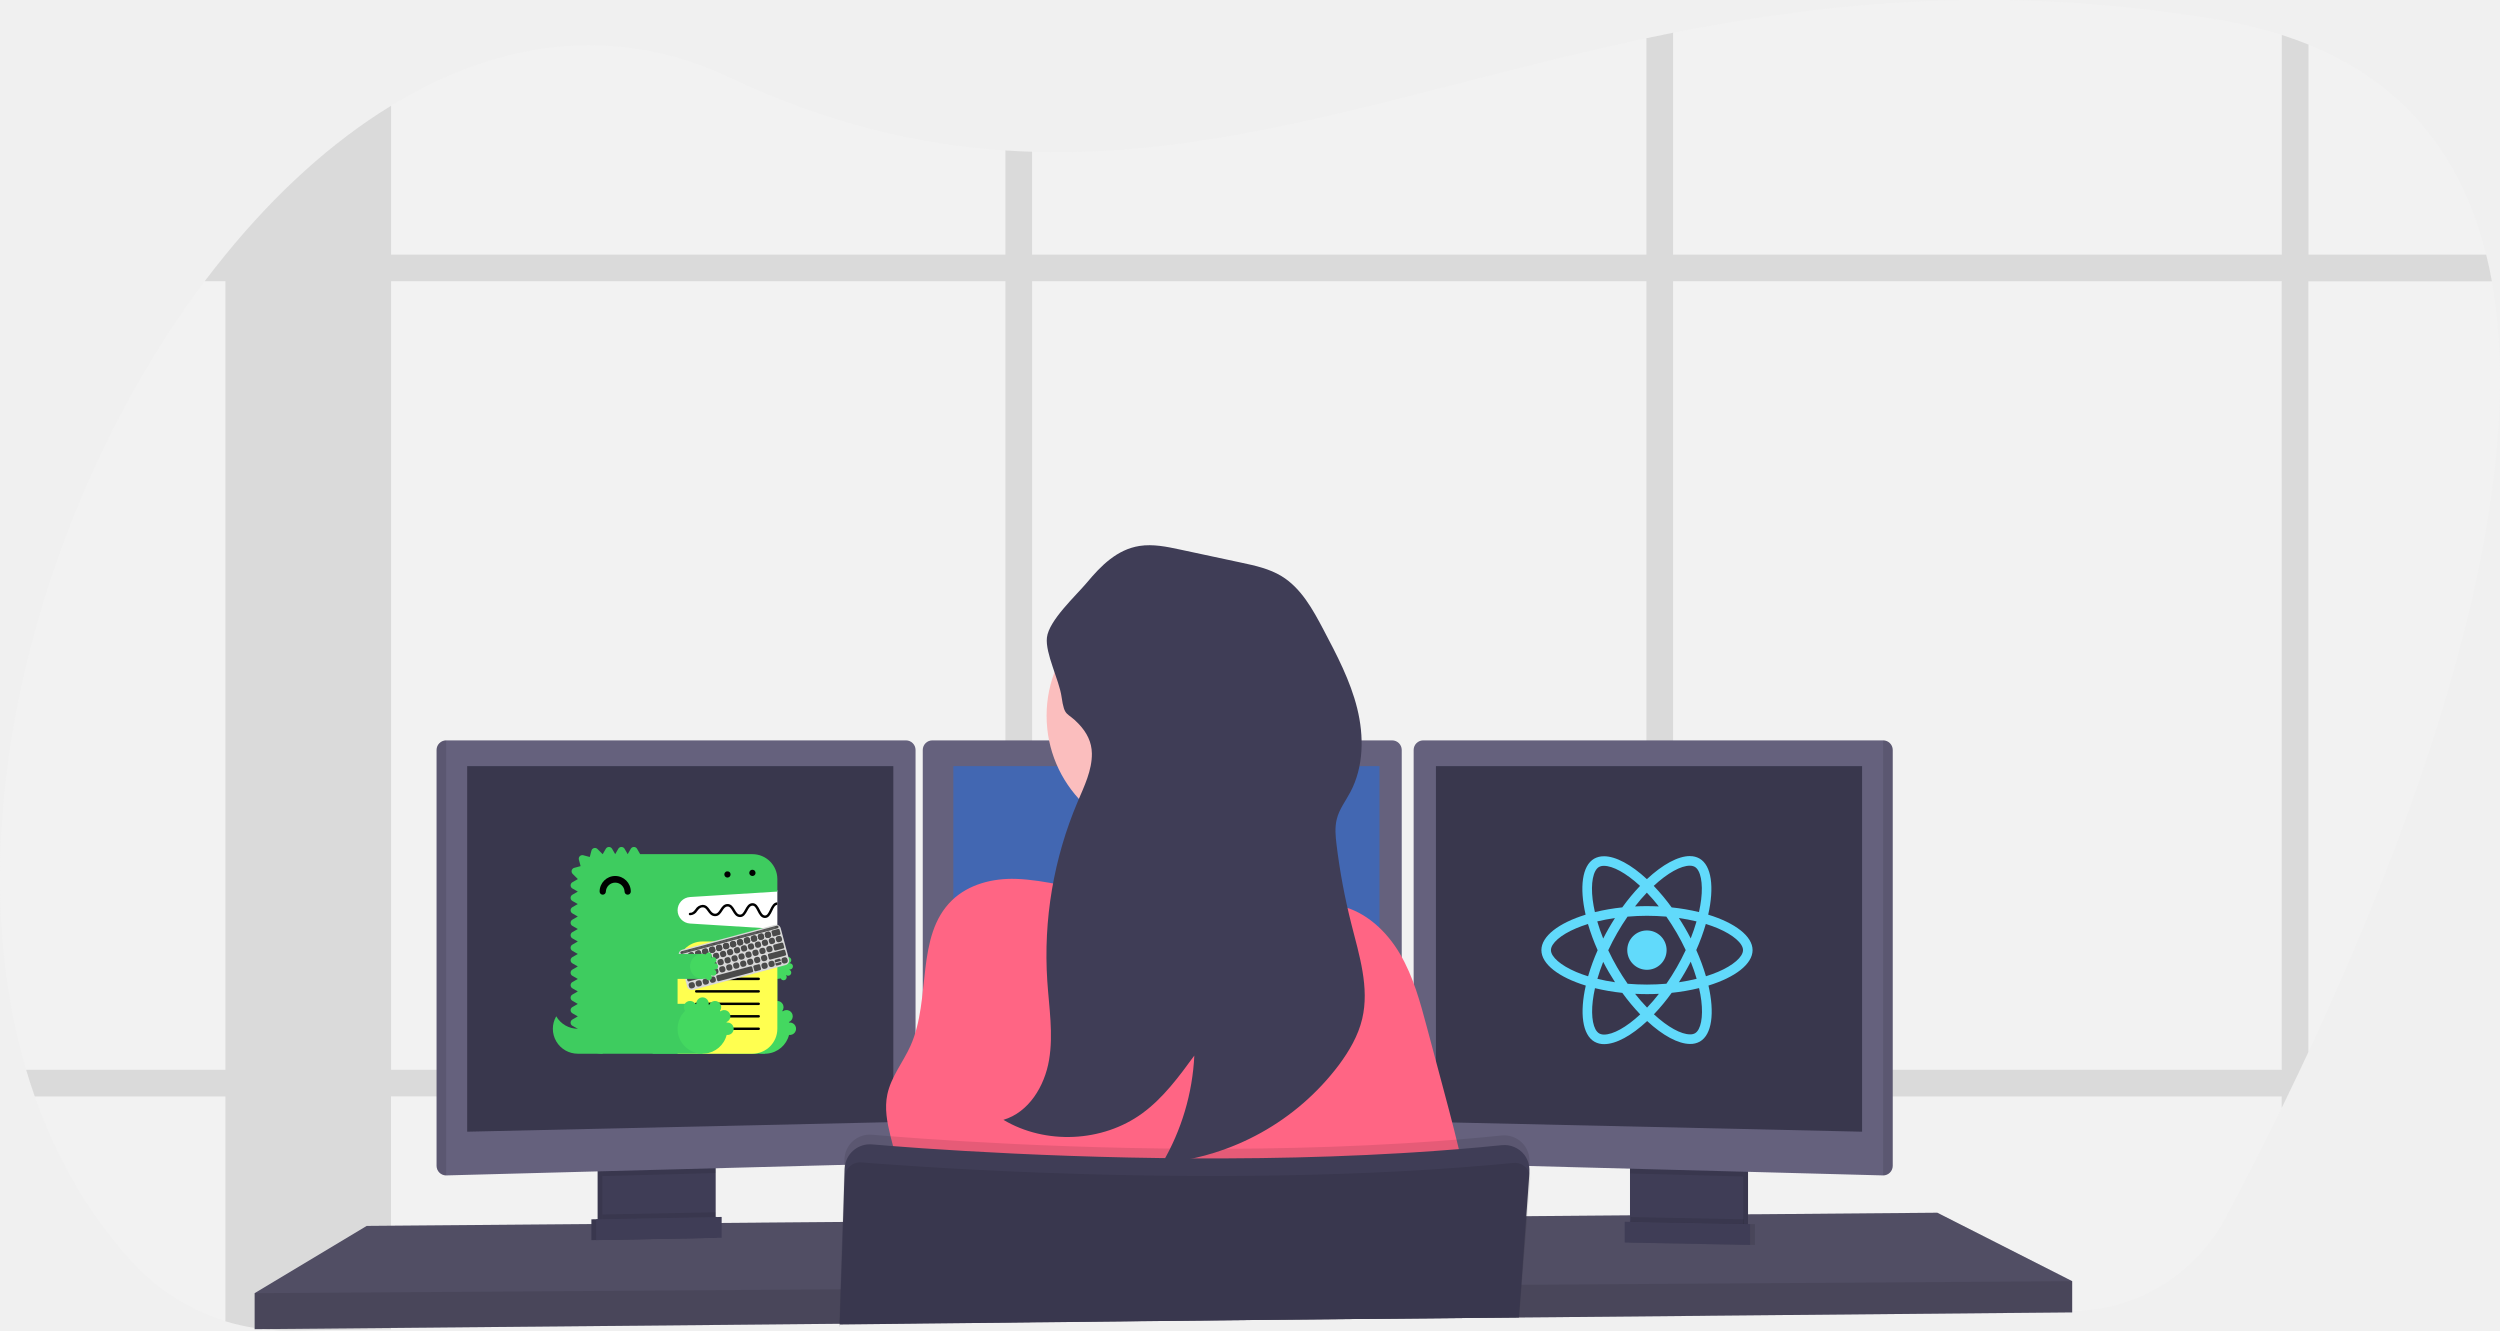
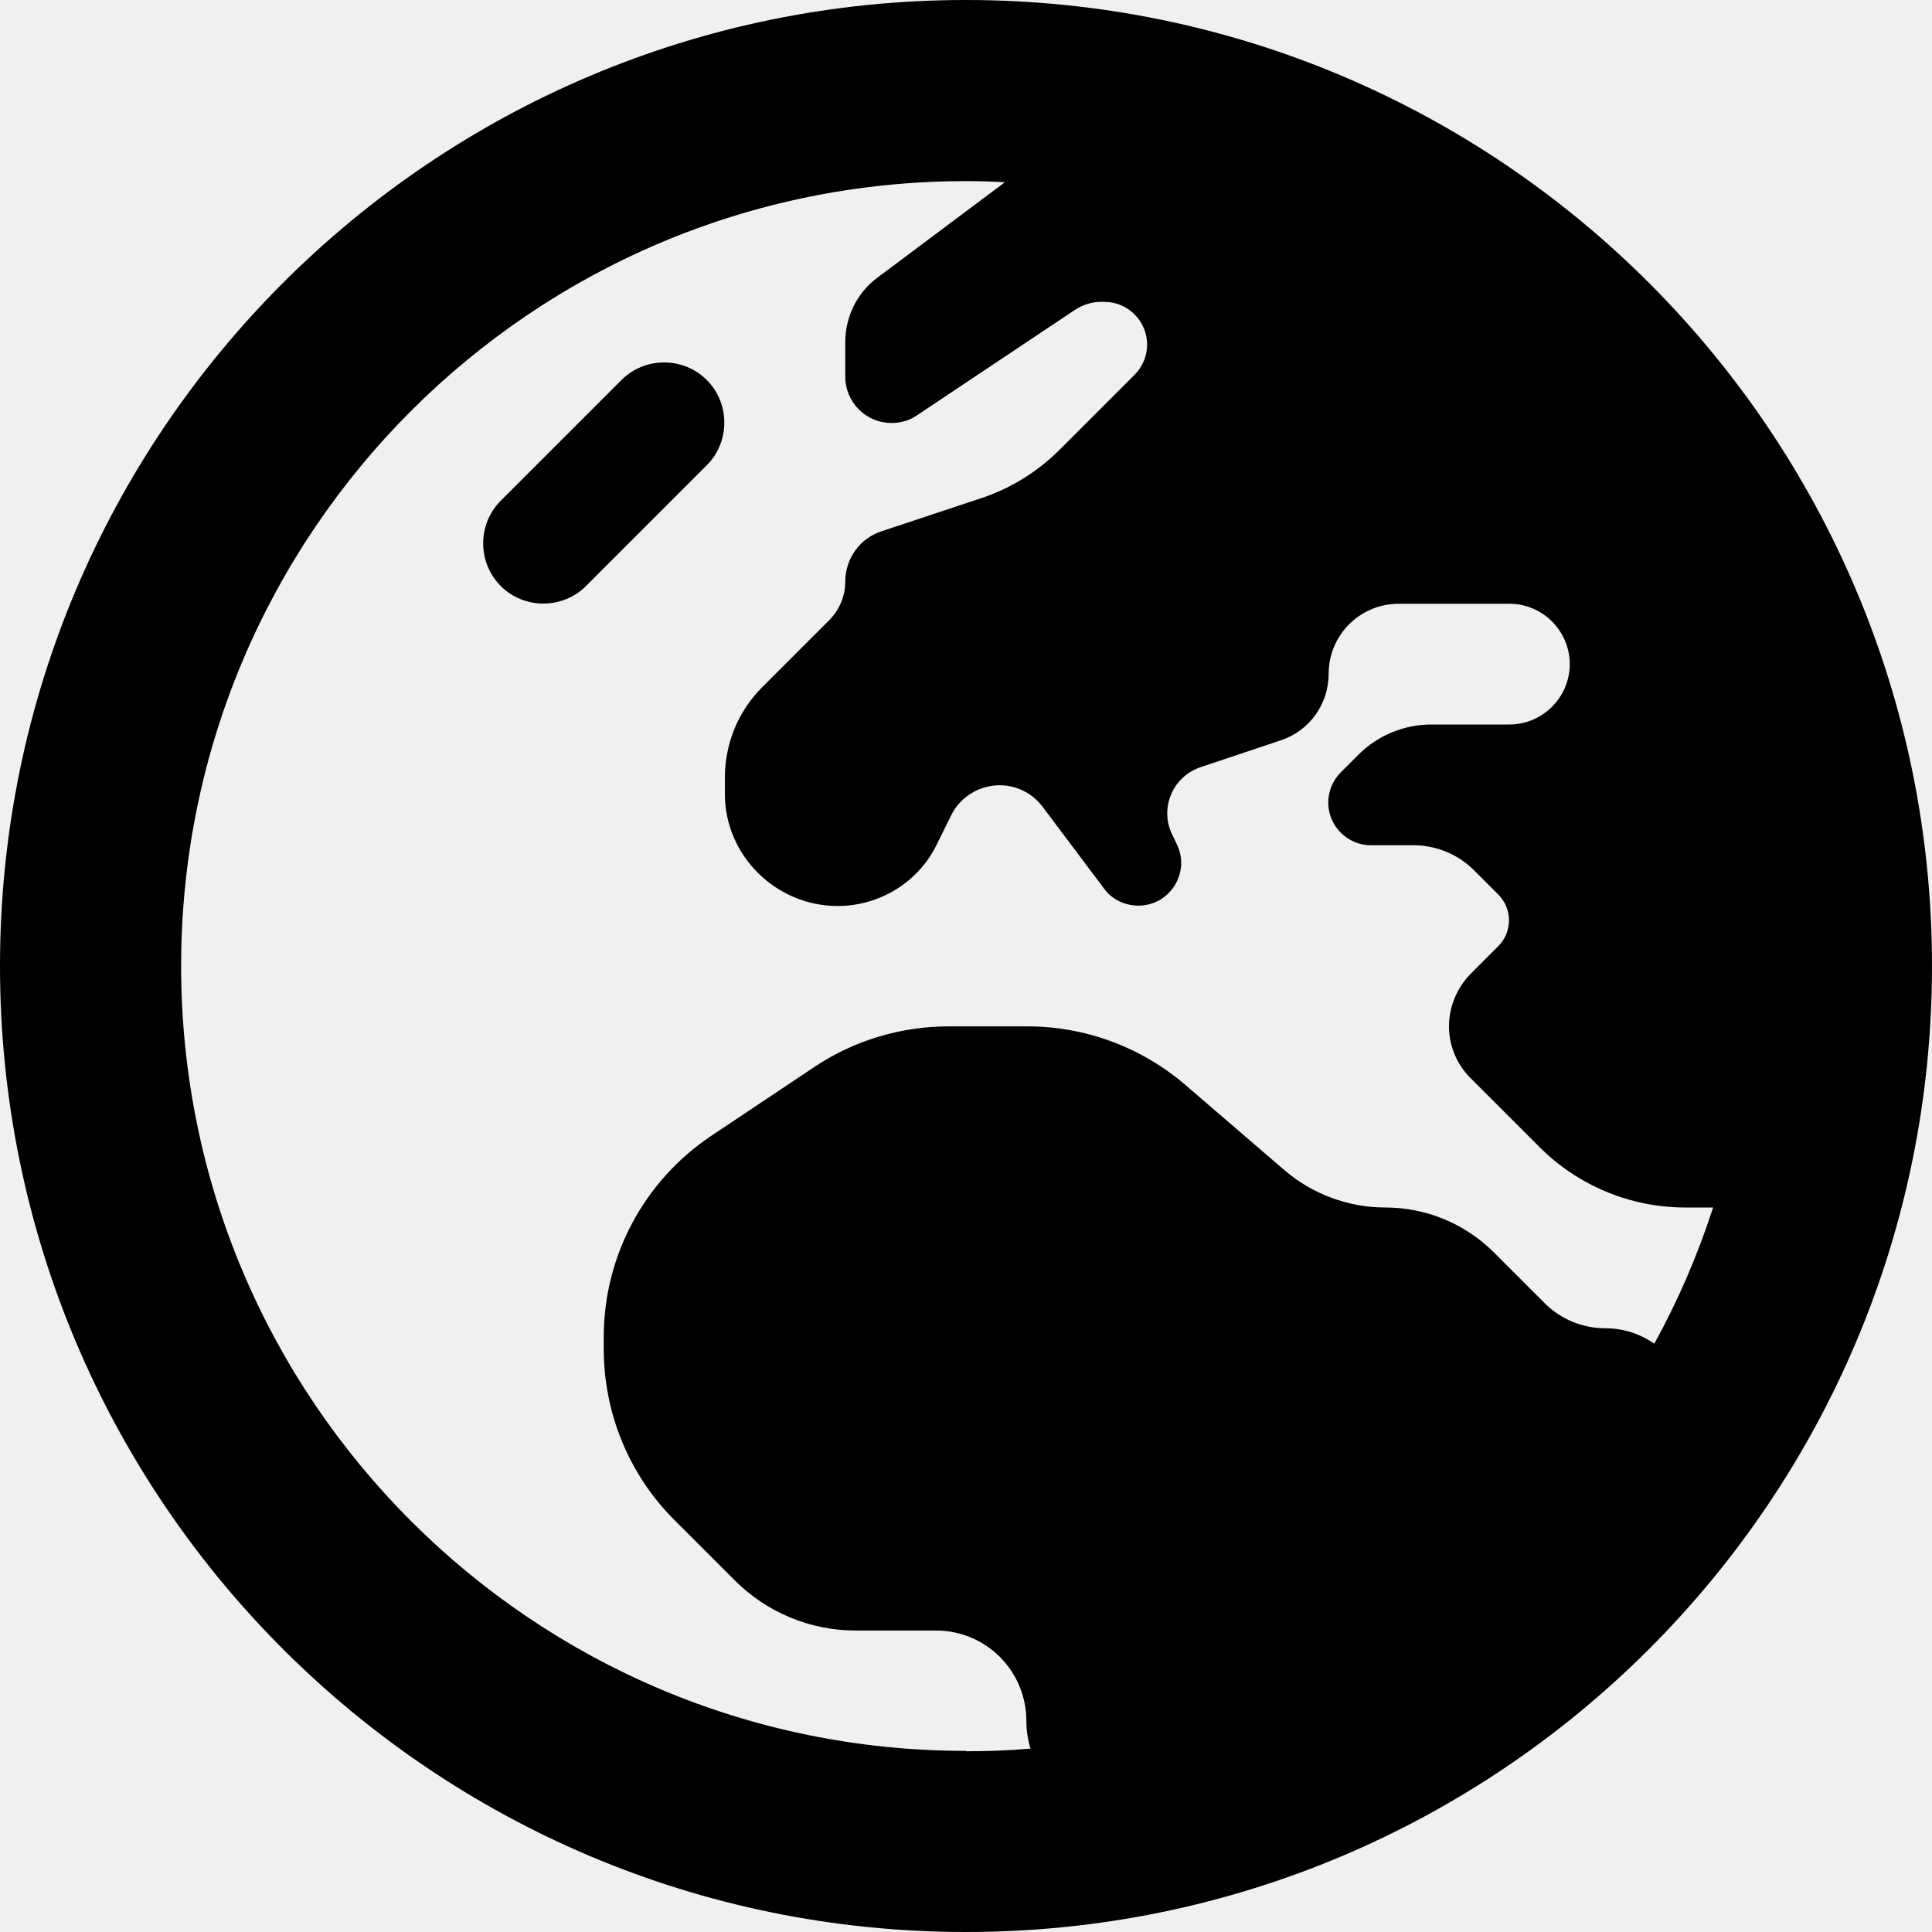
- <svg xmlns="http://www.w3.org/2000/svg" width="1041.277" height="554.141" viewBox="0 0 1041.277 554.141">
-   <g id="Group_24" data-name="Group 24" transform="translate(-440 -263)">
-     <g id="Group_23" data-name="Group 23" transform="translate(439.989 262.965)">
-       <path id="Path_299" data-name="Path 299" d="M1040.82,611.12q-1.74,3.75-3.47,7.4-2.7,5.67-5.33,11.12c-.78,1.61-1.56,3.19-2.32,4.77-8.6,17.57-16.63,33.11-23.45,45.89A73.21,73.21,0,0,1,942.44,719l-151.65,1.65h-1.6l-13,.14-11.12.12-34.1.37h-1.38l-17.36.19h-.53l-107,1.16-95.51,1-11.11.12-69,.75H429l-44.75.48h-.48l-141.5,1.53-42.33.46a87.991,87.991,0,0,1-10.79-.54h0c-1.22-.14-2.44-.3-3.65-.49a87.38,87.38,0,0,1-51.29-27.54C116,678.37,102.75,655,93.85,629.64q-1.93-5.49-3.6-11.12C59.44,514.37,97,380,164.6,290.08q4.25-5.64,8.64-11l.07-.08c20.79-25.52,44.1-46.84,68.93-62,44-26.91,92.75-34.49,140.7-11.9,40.57,19.12,78.45,28.11,115.17,30.55,3.71.24,7.42.42,11.11.53,84.23,2.65,163.17-27.7,255.87-47.29,3.69-.78,7.39-1.55,11.12-2.28,66.13-13.16,139.49-20.1,226.73-5.51a189.089,189.089,0,0,1,26.76,6.4q5.77,1.86,11.12,4c41.64,16.94,64.35,48.24,74,87.46q1.37,5.46,2.37,11.11C1134.3,384.41,1084.19,518.23,1040.82,611.12Z" transform="translate(-79.34 -172.91)" fill="#f2f2f2" />
-       <path id="Path_300" data-name="Path 300" d="M576.36,618.52a95.21,95.21,0,0,1-1.87,11.12h93.7V618.52Zm-78.25,62.81,11.11-.09V653.77c-3.81-.17-7.52-.34-11.11-.52ZM265.19,618.52v11.12h198.5V618.52ZM1114.87,279h-74V191.51q-5.35-2.17-11.12-4V279H776.21V186.58c-3.73.73-7.43,1.5-11.12,2.28V279H509.22V236.15c-3.69-.11-7.4-.29-11.11-.53V279H242.24V217c-24.83,15.16-48.14,36.48-68.93,62h-.07v.08q-4.4,5.4-8.64,11h8.64V618.52h-83q1.66,5.63,3.6,11.12h79.39v93.62a87,87,0,0,0,12.2,2.79c1.21.19,2.43.35,3.65.49h0a87.991,87.991,0,0,0,10.79.54l42.33-.46v-97H498.11v94.21l11.11-.12V629.64H765.09V721l11.12-.12V629.64H1029.7v4.77c.76-1.58,1.54-3.16,2.32-4.77q2.63-5.45,5.33-11.12,1.73-3.64,3.47-7.4v-321h76.42Q1116.23,284.43,1114.87,279ZM242.24,618.52V290.08H498.11V618.52Zm267,0V290.08H765.09V618.52Zm520.48,0H776.21V290.08H1029.7Z" transform="translate(-79.34 -172.91)" opacity="0.1" />
-       <path id="Path_301" data-name="Path 301" d="M863.09,533.65v13l-151.92,1.4-1.62.03-57.74.53-1.38.02-17.55.15h-.52l-106.98.99L349.77,551.4h-.15l-44.65.42-.48.01-198.4,1.82v-15l46.65-28,93.6-.78,2-.01.66-.01,2-.03,44.94-.37,2.01-.01.64-.01,2-.01L315,509.3l.38-.01,35.55-.3h.29l277.4-2.34,6.79-.05h.68l5.18-.05,37.65-.31,2-.03,1.85-.02h.96l11.71-.09,2.32-.03,3.11-.02,9.75-.09,15.47-.13,2-.02,3.48-.02h.65l74.71-.64Z" fill="#65617d" />
-       <path id="Path_302" data-name="Path 302" d="M863.09,533.65v13l-151.92,1.4-1.62.03-57.74.53-1.38.02-17.55.15h-.52l-106.98.99L349.77,551.4h-.15l-44.65.42-.48.01-198.4,1.82v-15l46.65-28,93.6-.78,2-.01.66-.01,2-.03,44.94-.37,2.01-.01.64-.01,2-.01L315,509.3l.38-.01,35.55-.3h.29l277.4-2.34,6.79-.05h.68l5.18-.05,37.65-.31,2-.03,1.85-.02h.96l11.71-.09,2.32-.03,3.11-.02,9.75-.09,15.47-.13,2-.02,3.48-.02h.65l74.71-.64Z" opacity="0.2" />
-       <path id="Path_303" data-name="Path 303" d="M375.44,656.57v24.49a6.13,6.13,0,0,1-3.5,5.54,6,6,0,0,1-2.5.6l-34.9.74a6,6,0,0,1-2.7-.57,6.12,6.12,0,0,1-3.57-5.57V656.57Z" transform="translate(-79.34 -172.91)" fill="#3f3d56" />
-       <path id="Path_304" data-name="Path 304" d="M375.44,656.57v24.49a6.13,6.13,0,0,1-3.5,5.54,6,6,0,0,1-2.5.6l-34.9.74a6,6,0,0,1-2.7-.57,6.12,6.12,0,0,1-3.57-5.57V656.57Z" transform="translate(-79.34 -172.91)" opacity="0.1" />
-       <path id="Path_305" data-name="Path 305" d="M377.44,656.57v24.49a6.13,6.13,0,0,1-3.5,5.54,6,6,0,0,1-2.5.6l-34.9.74a6,6,0,0,1-2.7-.57,6.12,6.12,0,0,1-3.57-5.57V656.57Z" transform="translate(-79.34 -172.91)" fill="#3f3d56" />
-       <rect id="Rectangle_137" data-name="Rectangle 137" width="47.17" height="31.5" transform="translate(680.92 483.65)" fill="#3f3d56" />
-       <rect id="Rectangle_138" data-name="Rectangle 138" width="47.17" height="31.5" transform="translate(680.92 483.65)" opacity="0.1" />
-       <rect id="Rectangle_139" data-name="Rectangle 139" width="47.17" height="31.5" transform="translate(678.92 483.65)" fill="#3f3d56" />
-       <path id="Path_306" data-name="Path 306" d="M298.09,483.65v4.97l-47.17,1.26v-6.23Z" opacity="0.1" />
-       <path id="Path_307" data-name="Path 307" d="M460.69,485.27v168.2a4,4,0,0,1-3.85,3.95l-191.65,5.1h-.05a4,4,0,0,1-3.95-3.95V485.27a4,4,0,0,1,3.95-3.95h191.6a4,4,0,0,1,3.95,3.95Z" transform="translate(-79.34 -172.91)" fill="#65617d" />
-       <path id="Path_308" data-name="Path 308" d="M265.19,481.32v181.2h-.05a4,4,0,0,1-3.95-3.95V485.27a4,4,0,0,1,3.95-3.95Z" transform="translate(-79.34 -172.91)" opacity="0.1" />
-       <path id="Path_309" data-name="Path 309" d="M194.59,319.15h177.5V467.4l-177.5,4Z" fill="#39374d" />
-       <path id="Path_310" data-name="Path 310" d="M726.09,483.65v6.41l-47.17-1.26v-5.15Z" opacity="0.1" />
-       <path id="Path_311" data-name="Path 311" d="M867.69,485.27v173.3a4,4,0,0,1-4,3.95h0L672,657.42a4,4,0,0,1-3.85-3.95V485.27a4,4,0,0,1,3.95-3.95H863.7a4,4,0,0,1,3.99,3.95Z" transform="translate(-79.34 -172.91)" fill="#65617d" />
-       <path id="Path_312" data-name="Path 312" d="M867.69,485.27v173.3a4,4,0,0,1-4,3.95h0V481.32h0a4,4,0,0,1,4,3.95Z" transform="translate(-79.34 -172.91)" opacity="0.1" />
-       <path id="Path_313" data-name="Path 313" d="M775.59,319.15H598.09V467.4l177.5,4Z" fill="#39374d" />
-       <path id="Path_314" data-name="Path 314" d="M663.19,485.27v168.2a4,4,0,0,1-3.85,3.95l-191.65,5.1h0a4,4,0,0,1-4-3.95V485.27a4,4,0,0,1,3.95-3.95h191.6A4,4,0,0,1,663.19,485.27Z" transform="translate(-79.34 -172.91)" fill="#65617d" />
-       <path id="Path_315" data-name="Path 315" d="M397.09,319.15h177.5V467.4l-177.5,4Z" fill="#4267b2" />
-       <path id="Path_316" data-name="Path 316" d="M863.09,533.65v13l-151.92,1.4-1.62.03-57.74.53-1.38.02-17.55.15h-.52l-106.98.99L349.77,551.4h-.15l-44.65.42-.48.01-198.4,1.82v-15l202.51-1.33h.48l40.99-.28h.19l283.08-1.87h.29l.17-.01h.47l4.79-.03h1.46l74.49-.5,4.4-.02.98-.01Z" opacity="0.1" />
-       <circle id="Ellipse_111" data-name="Ellipse 111" cx="51.33" cy="51.33" r="51.33" transform="translate(435.93 246.82)" fill="#fbbebe" />
-       <path id="Path_317" data-name="Path 317" d="M617.94,550.07s-99.5,12-90,0c3.44-4.34,4.39-17.2,4.2-31.85-.06-4.45-.22-9.06-.45-13.65-1.1-22-3.75-43.5-3.75-43.5s87-41,77-8.5c-4,13.13-2.69,31.57.35,48.88.89,5.05,1.92,10,3,14.7a344.66,344.66,0,0,0,9.65,33.92Z" transform="translate(-79.34 -172.91)" fill="#fbbebe" />
-       <path id="Path_318" data-name="Path 318" d="M585.47,546c11.51-2.13,23.7-6,34.53-1.54,2.85,1.17,5.47,2.88,8.39,3.86s6.12,1.22,9.16,1.91c10.68,2.42,19.34,10.55,24.9,20s8.44,20.14,11.26,30.72l6.9,25.83c6,22.45,12,45.09,13.39,68.3a2437.506,2437.506,0,0,1-250.84,1.43c5.44-10.34,11-21.31,10.54-33s-7.19-23.22-4.76-34.74c1.55-7.34,6.57-13.39,9.64-20.22,8.75-19.52,1.94-45.79,17.32-60.65,6.92-6.68,17-9.21,26.63-8.89,12.28.41,24.85,4.24,37,6.11C555.09,547.48,569.79,548.88,585.47,546Z" transform="translate(-79.34 -172.91)" fill="#ff6584" />
-       <path id="Path_319" data-name="Path 319" d="M716.37,657.17l-.1,1.43v.1l-.17,2.3-1.33,18.51-1.61,22.3-.46,6.28-1,13.44v.17l-107,1-175.59,1.9v.84h-.14v-1.12l.45-14.36.86-28.06.74-23.79.07-2.37a10.53,10.53,0,0,1,11.42-10.17c4.72.4,10.85.89,18.18,1.41l3,.22c42.33,2.94,120.56,6.74,199.5,2,1.66-.09,3.33-.19,5-.31,12.24-.77,24.47-1.76,36.58-3a10.53,10.53,0,0,1,11.6,11.23Z" transform="translate(-79.34 -172.91)" opacity="0.1" />
-       <path id="Path_320" data-name="Path 320" d="M429.08,725.44v-.84l175.62-1.91,107-1h.3v-.17l1-13.44.43-6,1.64-22.61,1.29-17.9v-.44a10.617,10.617,0,0,0-.11-2.47.3.3,0,0,0,0-.1,10.391,10.391,0,0,0-2-4.64,10.54,10.54,0,0,0-9.42-4c-12.11,1.24-24.34,2.23-36.58,3-1.67.12-3.34.22-5,.31-78.94,4.69-157.17.89-199.5-2l-3-.22c-7.33-.52-13.46-1-18.18-1.41a10.54,10.54,0,0,0-11.24,8.53,11,11,0,0,0-.18,1.64l-.68,22.16L429.54,710l-.44,14.36v1.12Z" transform="translate(-79.34 -172.91)" fill="#3f3d56" />
-       <path id="Path_321" data-name="Path 321" d="M716.67,664.18l-1.23,15.33-1.83,22.85-.46,5.72-1,12.81-.06.64v.17h0l-.15,1.48.11-1.48h-.29l-107,1-175.65,1.9v-.28l.49-14.36,1-28.06.64-18.65A6.36,6.36,0,0,1,434.3,658a6.25,6.25,0,0,1,3.78-.9c2.1.17,4.68.37,7.69.59,4.89.36,10.92.78,17.94,1.22,13,.82,29.31,1.7,48,2.42,52,2,122.2,2.67,188.88-3.17,3-.26,6.1-.55,9.13-.84a6.26,6.26,0,0,1,3.48.66,5.159,5.159,0,0,1,.86.54,6.14,6.14,0,0,1,2,2.46,3.564,3.564,0,0,1,.25.61A6.279,6.279,0,0,1,716.67,664.18Z" transform="translate(-79.34 -172.91)" opacity="0.1" />
-       <path id="Path_322" data-name="Path 322" d="M377.44,677.87v3.19a6.13,6.13,0,0,1-3.5,5.54l-40.1.77a6.12,6.12,0,0,1-3.57-5.57v-3Z" transform="translate(-79.34 -172.91)" opacity="0.1" />
-       <path id="Path_323" data-name="Path 323" d="M298.59,515.57l-52.25,1V507.9l52.25-1Z" fill="#3f3d56" />
-       <path id="Path_324" data-name="Path 324" d="M298.59,515.57l-52.25,1V507.9l52.25-1Z" opacity="0.1" />
-       <path id="Path_325" data-name="Path 325" d="M300.59,515.57l-52.25,1V507.9l52.25-1Z" fill="#3f3d56" />
-       <path id="Path_326" data-name="Path 326" d="M758.56,679.87v3.19a6.13,6.13,0,0,0,3.5,5.54l40.1.77a6.12,6.12,0,0,0,3.57-5.57v-3Z" transform="translate(-79.34 -172.91)" opacity="0.1" />
-       <path id="Path_327" data-name="Path 327" d="M678.72,517.57l52.25,1V509.9l-52.25-1Z" opacity="0.1" />
-       <path id="Path_328" data-name="Path 328" d="M676.72,517.57l52.25,1V509.9l-52.25-1Z" fill="#3f3d56" />
-       <path id="Path_329" data-name="Path 329" d="M534.13,486.79c.08,7-3.16,13.6-5.91,20.07a163.491,163.491,0,0,0-12.66,74.71c.73,11,2.58,22,.73,32.9s-8.43,21.77-19,24.9c17.53,10.45,41.26,9.35,57.76-2.66,8.79-6.4,15.34-15.33,21.75-24.11a97.86,97.86,0,0,1-13.31,44.75A103.43,103.43,0,0,0,637,616.53c4.31-5.81,8.06-12.19,9.72-19.23,3.09-13-1.22-26.51-4.51-39.5a266.055,266.055,0,0,1-6.17-33c-.43-3.56-.78-7.22.1-10.7,1-4.07,3.67-7.51,5.64-11.22,5.6-10.54,5.73-23.3,2.86-34.88s-8.49-22.26-14.06-32.81c-4.46-8.46-9.3-17.31-17.46-22.28-5.1-3.1-11-4.39-16.88-5.64l-25.37-5.43c-5.55-1.19-11.26-2.38-16.87-1.51-9.47,1.48-16.14,8.32-22,15.34-4.59,5.46-15.81,15.71-16.6,22.86-.72,6.59,5.1,17.63,6.09,24.58,1.3,9,2.22,6,7.3,11.52C532,478.05,534.07,482,534.13,486.79Z" transform="translate(-79.34 -172.91)" fill="#3f3d56" />
-     </g>
-     <g id="docusaurus_keytar" transform="translate(670.271 615.768)">
-       <path id="Path_40" data-name="Path 40" d="M99,52h43.635V69.662H99Z" transform="translate(-49.132 -33.936)" fill="#fff" fill-rule="evenodd" />
-       <path id="Path_41" data-name="Path 41" d="M13.389,158.195A10.377,10.377,0,0,1,4.4,153a10.377,10.377,0,0,0,8.988,15.584H23.779V158.195Z" transform="translate(-3 -82.47)" fill="#3ecc5f" fill-rule="evenodd" />
-       <path id="Path_42" data-name="Path 42" d="M66.967,38.083l36.373-2.273V30.615A10.389,10.389,0,0,0,92.95,20.226H46.2l-1.3-2.249a1.5,1.5,0,0,0-2.6,0L41,20.226l-1.3-2.249a1.5,1.5,0,0,0-2.6,0l-1.3,2.249-1.3-2.249a1.5,1.5,0,0,0-2.6,0l-1.3,2.249-.034,0-2.152-2.151a1.5,1.5,0,0,0-2.508.672L25.21,21.4l-2.7-.723a1.5,1.5,0,0,0-1.836,1.837l.722,2.7-2.65.71a1.5,1.5,0,0,0-.673,2.509l2.152,2.152c0,.011,0,.022,0,.033l-2.249,1.3a1.5,1.5,0,0,0,0,2.6l2.249,1.3-2.249,1.3a1.5,1.5,0,0,0,0,2.6L20.226,41l-2.249,1.3a1.5,1.5,0,0,0,0,2.6l2.249,1.3-2.249,1.3a1.5,1.5,0,0,0,0,2.6l2.249,1.3-2.249,1.3a1.5,1.5,0,0,0,0,2.6l2.249,1.3-2.249,1.3a1.5,1.5,0,0,0,0,2.6l2.249,1.3-2.249,1.3a1.5,1.5,0,0,0,0,2.6l2.249,1.3-2.249,1.3a1.5,1.5,0,0,0,0,2.6l2.249,1.3-2.249,1.3a1.5,1.5,0,0,0,0,2.6l2.249,1.3-2.249,1.3a1.5,1.5,0,0,0,0,2.6l2.249,1.3-2.249,1.3a1.5,1.5,0,0,0,0,2.6l2.249,1.3-2.249,1.3a1.5,1.5,0,0,0,0,2.6l2.249,1.3A10.389,10.389,0,0,0,30.615,103.34H92.95A10.389,10.389,0,0,0,103.34,92.95V51.393L66.967,49.12a5.53,5.53,0,0,1,0-11.038" transform="translate(-9.836 -17.226)" fill="#3ecc5f" fill-rule="evenodd" />
-       <path id="Path_43" data-name="Path 43" d="M143,163.779h15.584V143H143Z" transform="translate(-70.275 -77.665)" fill="#3ecc5f" fill-rule="evenodd" />
-       <path id="Path_44" data-name="Path 44" d="M173.779,148.389a2.582,2.582,0,0,0-.332.033c-.02-.078-.038-.156-.06-.234a2.594,2.594,0,1,0-2.567-4.455q-.086-.088-.174-.175a2.593,2.593,0,1,0-4.461-2.569c-.077-.022-.154-.04-.231-.06a2.6,2.6,0,1,0-5.128,0c-.077.02-.154.038-.231.06a2.594,2.594,0,1,0-4.461,2.569,10.384,10.384,0,1,0,17.314,9.992,2.592,2.592,0,1,0,.332-5.161" transform="translate(-75.08 -75.262)" fill="#44d860" fill-rule="evenodd" />
-       <path id="Path_45" data-name="Path 45" d="M153,113.389h15.584V103H153Z" transform="translate(-75.08 -58.444)" fill="#3ecc5f" fill-rule="evenodd" />
-       <path id="Path_46" data-name="Path 46" d="M183.389,108.944a1.3,1.3,0,1,0,0-2.6,1.336,1.336,0,0,0-.166.017c-.01-.039-.019-.078-.03-.117a1.3,1.3,0,0,0-.5-2.5,1.285,1.285,0,0,0-.783.269q-.043-.044-.087-.087a1.285,1.285,0,0,0,.263-.776,1.3,1.3,0,0,0-2.493-.509,5.195,5.195,0,1,0,0,10,1.3,1.3,0,0,0,2.493-.509,1.285,1.285,0,0,0-.263-.776q.044-.043.087-.087a1.285,1.285,0,0,0,.783.269,1.3,1.3,0,0,0,.5-2.5c.011-.038.02-.078.03-.117a1.337,1.337,0,0,0,.166.017" transform="translate(-84.691 -57.894)" fill="#44d860" fill-rule="evenodd" />
-       <path id="Path_47" data-name="Path 47" d="M52.188,48.292a1.3,1.3,0,0,1-1.3-1.3,3.9,3.9,0,0,0-7.792,0,1.3,1.3,0,1,1-2.6,0,6.493,6.493,0,0,1,12.987,0,1.3,1.3,0,0,1-1.3,1.3" transform="translate(-21.02 -28.41)" fill-rule="evenodd" />
-       <path id="Path_48" data-name="Path 48" d="M103,139.752h31.168a10.389,10.389,0,0,0,10.389-10.389V93H113.389A10.389,10.389,0,0,0,103,103.389Z" transform="translate(-51.054 -53.638)" fill="#ffff50" fill-rule="evenodd" />
-       <path id="Path_49" data-name="Path 49" d="M141.1,94.017H115.106a.519.519,0,1,1,0-1.039H141.1a.519.519,0,0,1,0,1.039m0,10.389H115.106a.519.519,0,1,1,0-1.039H141.1a.519.519,0,0,1,0,1.039m0,10.389H115.106a.519.519,0,1,1,0-1.039H141.1a.519.519,0,0,1,0,1.039m0-25.877H115.106a.519.519,0,1,1,0-1.039H141.1a.519.519,0,0,1,0,1.039m0,10.293H115.106a.519.519,0,1,1,0-1.039H141.1a.519.519,0,0,1,0,1.039m0,10.389H115.106a.519.519,0,1,1,0-1.039H141.1a.519.519,0,0,1,0,1.039m7.782-47.993c-.006,0-.011,0-.018,0-1.605.055-2.365,1.66-3.035,3.077-.7,1.48-1.24,2.443-2.126,2.414-.981-.035-1.542-1.144-2.137-2.317-.683-1.347-1.462-2.876-3.1-2.819-1.582.054-2.344,1.451-3.017,2.684-.715,1.313-1.2,2.112-2.141,2.075-1-.036-1.533-.938-2.149-1.981-.686-1.162-1.479-2.467-3.084-2.423-1.555.053-2.319,1.239-2.994,2.286-.713,1.106-1.213,1.781-2.164,1.741-1.025-.036-1.554-.784-2.167-1.65-.688-.973-1.463-2.074-3.062-2.021a3.815,3.815,0,0,0-2.959,1.879c-.64.812-1.14,1.456-2.2,1.415a.52.52,0,0,0-.037,1.039,3.588,3.588,0,0,0,3.05-1.811c.611-.777,1.139-1.448,2.178-1.483,1-.043,1.47.579,2.179,1.582.674.953,1.438,2.033,2.977,2.089,1.612.054,2.387-1.151,3.074-2.217.614-.953,1.144-1.775,2.156-1.81.931-.035,1.438.7,2.153,1.912.674,1.141,1.437,2.434,3.006,2.491,1.623.056,2.407-1.361,3.09-2.616.592-1.085,1.15-2.109,2.14-2.143.931-.022,1.417.829,2.135,2.249.671,1.326,1.432,2.828,3.026,2.886l.088,0c1.592,0,2.347-1.6,3.015-3.01.592-1.252,1.152-2.431,2.113-2.479Z" transform="translate(-55.378 -38.552)" fill-rule="evenodd" />
-       <path id="Path_50" data-name="Path 50" d="M83,163.779h20.779V143H83Z" transform="translate(-41.443 -77.665)" fill="#3ecc5f" fill-rule="evenodd" />
-       <g id="Group_8" data-name="Group 8" transform="matrix(0.966, -0.259, 0.259, 0.966, 51.971, 43.3)">
-         <rect id="Rectangle_3" data-name="Rectangle 3" width="43.906" height="17.333" rx="2" transform="translate(0 0)" fill="#d8d8d8" />
-         <g id="Group_2" data-name="Group 2" transform="translate(0.728 10.948)">
-           <rect id="Rectangle_4" data-name="Rectangle 4" width="2.537" height="2.537" rx="1" transform="translate(7.985 0)" fill="#4a4a4a" />
-           <rect id="Rectangle_5" data-name="Rectangle 5" width="2.537" height="2.537" rx="1" transform="translate(10.991 0)" fill="#4a4a4a" />
-           <rect id="Rectangle_6" data-name="Rectangle 6" width="2.537" height="2.537" rx="1" transform="translate(13.997 0)" fill="#4a4a4a" />
-           <rect id="Rectangle_7" data-name="Rectangle 7" width="2.537" height="2.537" rx="1" transform="translate(17.003 0)" fill="#4a4a4a" />
-           <rect id="Rectangle_8" data-name="Rectangle 8" width="2.537" height="2.537" rx="1" transform="translate(20.009 0)" fill="#4a4a4a" />
-           <rect id="Rectangle_9" data-name="Rectangle 9" width="2.537" height="2.537" rx="1" transform="translate(23.015 0)" fill="#4a4a4a" />
-           <rect id="Rectangle_10" data-name="Rectangle 10" width="2.537" height="2.537" rx="1" transform="translate(26.021 0)" fill="#4a4a4a" />
-           <rect id="Rectangle_11" data-name="Rectangle 11" width="2.537" height="2.537" rx="1" transform="translate(29.028 0)" fill="#4a4a4a" />
-           <rect id="Rectangle_12" data-name="Rectangle 12" width="2.537" height="2.537" rx="1" transform="translate(32.034 0)" fill="#4a4a4a" />
-           <path id="Path_51" data-name="Path 51" d="M.519,0H6.9A.519.519,0,0,1,7.421.52v1.5a.519.519,0,0,1-.519.519H.519A.519.519,0,0,1,0,2.017V.519A.519.519,0,0,1,.519,0ZM35.653,0h6.383a.519.519,0,0,1,.519.519v1.5a.519.519,0,0,1-.519.519H35.652a.519.519,0,0,1-.519-.519V.519A.519.519,0,0,1,35.652,0Z" transform="translate(0 0)" fill="#4a4a4a" fill-rule="evenodd" />
-         </g>
-         <g id="Group_3" data-name="Group 3" transform="translate(0.728 4.878)">
-           <path id="Path_52" data-name="Path 52" d="M.519,0H2.956a.519.519,0,0,1,.519.519v1.5a.519.519,0,0,1-.519.519H.519A.519.519,0,0,1,0,2.017V.519A.519.519,0,0,1,.519,0Z" transform="translate(0 0)" fill="#4a4a4a" fill-rule="evenodd" />
-           <rect id="Rectangle_13" data-name="Rectangle 13" width="2.537" height="2.537" rx="1" transform="translate(3.945 0)" fill="#4a4a4a" />
-           <rect id="Rectangle_14" data-name="Rectangle 14" width="2.537" height="2.537" rx="1" transform="translate(6.951 0)" fill="#4a4a4a" />
-           <rect id="Rectangle_15" data-name="Rectangle 15" width="2.537" height="2.537" rx="1" transform="translate(9.958 0)" fill="#4a4a4a" />
-           <rect id="Rectangle_16" data-name="Rectangle 16" width="2.537" height="2.537" rx="1" transform="translate(12.964 0)" fill="#4a4a4a" />
-           <rect id="Rectangle_17" data-name="Rectangle 17" width="2.537" height="2.537" rx="1" transform="translate(15.97 0)" fill="#4a4a4a" />
-           <rect id="Rectangle_18" data-name="Rectangle 18" width="2.537" height="2.537" rx="1" transform="translate(18.976 0)" fill="#4a4a4a" />
-           <rect id="Rectangle_19" data-name="Rectangle 19" width="2.537" height="2.537" rx="1" transform="translate(21.982 0)" fill="#4a4a4a" />
-           <rect id="Rectangle_20" data-name="Rectangle 20" width="2.537" height="2.537" rx="1" transform="translate(24.988 0)" fill="#4a4a4a" />
-           <rect id="Rectangle_21" data-name="Rectangle 21" width="2.537" height="2.537" rx="1" transform="translate(27.994 0)" fill="#4a4a4a" />
-           <rect id="Rectangle_22" data-name="Rectangle 22" width="2.537" height="2.537" rx="1" transform="translate(31 0)" fill="#4a4a4a" />
-           <rect id="Rectangle_23" data-name="Rectangle 23" width="2.537" height="2.537" rx="1" transform="translate(34.006 0)" fill="#4a4a4a" />
-           <rect id="Rectangle_24" data-name="Rectangle 24" width="2.537" height="2.537" rx="1" transform="translate(37.012 0)" fill="#4a4a4a" />
-           <rect id="Rectangle_25" data-name="Rectangle 25" width="2.537" height="2.537" rx="1" transform="translate(40.018 0)" fill="#4a4a4a" />
-         </g>
-         <g id="Group_4" data-name="Group 4" transform="translate(43.283 4.538) rotate(180)">
-           <path id="Path_53" data-name="Path 53" d="M.519,0H2.956a.519.519,0,0,1,.519.519v1.5a.519.519,0,0,1-.519.519H.519A.519.519,0,0,1,0,2.017V.519A.519.519,0,0,1,.519,0Z" transform="translate(0 0)" fill="#4a4a4a" fill-rule="evenodd" />
-           <rect id="Rectangle_26" data-name="Rectangle 26" width="2.537" height="2.537" rx="1" transform="translate(3.945 0)" fill="#4a4a4a" />
-           <rect id="Rectangle_27" data-name="Rectangle 27" width="2.537" height="2.537" rx="1" transform="translate(6.951 0)" fill="#4a4a4a" />
-           <rect id="Rectangle_28" data-name="Rectangle 28" width="2.537" height="2.537" rx="1" transform="translate(9.958 0)" fill="#4a4a4a" />
-           <rect id="Rectangle_29" data-name="Rectangle 29" width="2.537" height="2.537" rx="1" transform="translate(12.964 0)" fill="#4a4a4a" />
-           <rect id="Rectangle_30" data-name="Rectangle 30" width="2.537" height="2.537" rx="1" transform="translate(15.97 0)" fill="#4a4a4a" />
-           <rect id="Rectangle_31" data-name="Rectangle 31" width="2.537" height="2.537" rx="1" transform="translate(18.976 0)" fill="#4a4a4a" />
-           <rect id="Rectangle_32" data-name="Rectangle 32" width="2.537" height="2.537" rx="1" transform="translate(21.982 0)" fill="#4a4a4a" />
-           <rect id="Rectangle_33" data-name="Rectangle 33" width="2.537" height="2.537" rx="1" transform="translate(24.988 0)" fill="#4a4a4a" />
-           <rect id="Rectangle_34" data-name="Rectangle 34" width="2.537" height="2.537" rx="1" transform="translate(27.994 0)" fill="#4a4a4a" />
-           <rect id="Rectangle_35" data-name="Rectangle 35" width="2.537" height="2.537" rx="1" transform="translate(31.001 0)" fill="#4a4a4a" />
-           <rect id="Rectangle_36" data-name="Rectangle 36" width="2.537" height="2.537" rx="1" transform="translate(34.007 0)" fill="#4a4a4a" />
-           <rect id="Rectangle_37" data-name="Rectangle 37" width="2.537" height="2.537" rx="1" transform="translate(37.013 0)" fill="#4a4a4a" />
-           <rect id="Rectangle_38" data-name="Rectangle 38" width="2.537" height="2.537" rx="1" transform="translate(40.018 0)" fill="#4a4a4a" />
-           <rect id="Rectangle_39" data-name="Rectangle 39" width="2.537" height="2.537" rx="1" transform="translate(3.945 0)" fill="#4a4a4a" />
-           <rect id="Rectangle_40" data-name="Rectangle 40" width="2.537" height="2.537" rx="1" transform="translate(6.951 0)" fill="#4a4a4a" />
-           <rect id="Rectangle_41" data-name="Rectangle 41" width="2.537" height="2.537" rx="1" transform="translate(9.958 0)" fill="#4a4a4a" />
-           <rect id="Rectangle_42" data-name="Rectangle 42" width="2.537" height="2.537" rx="1" transform="translate(12.964 0)" fill="#4a4a4a" />
-           <rect id="Rectangle_43" data-name="Rectangle 43" width="2.537" height="2.537" rx="1" transform="translate(15.97 0)" fill="#4a4a4a" />
-           <rect id="Rectangle_44" data-name="Rectangle 44" width="2.537" height="2.537" rx="1" transform="translate(18.976 0)" fill="#4a4a4a" />
-           <rect id="Rectangle_45" data-name="Rectangle 45" width="2.537" height="2.537" rx="1" transform="translate(21.982 0)" fill="#4a4a4a" />
-           <rect id="Rectangle_46" data-name="Rectangle 46" width="2.537" height="2.537" rx="1" transform="translate(24.988 0)" fill="#4a4a4a" />
-           <rect id="Rectangle_47" data-name="Rectangle 47" width="2.537" height="2.537" rx="1" transform="translate(27.994 0)" fill="#4a4a4a" />
-           <rect id="Rectangle_48" data-name="Rectangle 48" width="2.537" height="2.537" rx="1" transform="translate(31.001 0)" fill="#4a4a4a" />
-           <rect id="Rectangle_49" data-name="Rectangle 49" width="2.537" height="2.537" rx="1" transform="translate(34.007 0)" fill="#4a4a4a" />
-           <rect id="Rectangle_50" data-name="Rectangle 50" width="2.537" height="2.537" rx="1" transform="translate(37.013 0)" fill="#4a4a4a" />
-           <rect id="Rectangle_51" data-name="Rectangle 51" width="2.537" height="2.537" rx="1" transform="translate(40.018 0)" fill="#4a4a4a" />
-         </g>
-         <g id="Group_6" data-name="Group 6" transform="translate(0.728 7.883)">
-           <path id="Path_54" data-name="Path 54" d="M.519,0h3.47a.519.519,0,0,1,.519.519v1.5a.519.519,0,0,1-.519.519H.519A.519.519,0,0,1,0,2.017V.52A.519.519,0,0,1,.519,0Z" transform="translate(0 0)" fill="#4a4a4a" fill-rule="evenodd" />
-           <g id="Group_5" data-name="Group 5" transform="translate(5.073 0)">
-             <rect id="Rectangle_52" data-name="Rectangle 52" width="2.537" height="2.537" rx="1" transform="translate(0 0)" fill="#4a4a4a" />
-             <rect id="Rectangle_53" data-name="Rectangle 53" width="2.537" height="2.537" rx="1" transform="translate(3.006 0)" fill="#4a4a4a" />
-             <rect id="Rectangle_54" data-name="Rectangle 54" width="2.537" height="2.537" rx="1" transform="translate(6.012 0)" fill="#4a4a4a" />
-             <rect id="Rectangle_55" data-name="Rectangle 55" width="2.537" height="2.537" rx="1" transform="translate(9.018 0)" fill="#4a4a4a" />
-             <rect id="Rectangle_56" data-name="Rectangle 56" width="2.537" height="2.537" rx="1" transform="translate(12.025 0)" fill="#4a4a4a" />
-             <rect id="Rectangle_57" data-name="Rectangle 57" width="2.537" height="2.537" rx="1" transform="translate(15.031 0)" fill="#4a4a4a" />
-             <rect id="Rectangle_58" data-name="Rectangle 58" width="2.537" height="2.537" rx="1" transform="translate(18.037 0)" fill="#4a4a4a" />
-             <rect id="Rectangle_59" data-name="Rectangle 59" width="2.537" height="2.537" rx="1" transform="translate(21.042 0)" fill="#4a4a4a" />
-             <rect id="Rectangle_60" data-name="Rectangle 60" width="2.537" height="2.537" rx="1" transform="translate(24.049 0)" fill="#4a4a4a" />
-             <rect id="Rectangle_61" data-name="Rectangle 61" width="2.537" height="2.537" rx="1" transform="translate(27.055 0)" fill="#4a4a4a" />
-             <rect id="Rectangle_62" data-name="Rectangle 62" width="2.537" height="2.537" rx="1" transform="translate(30.061 0)" fill="#4a4a4a" />
-           </g>
-           <path id="Path_55" data-name="Path 55" d="M.52,0H3.8a.519.519,0,0,1,.519.519v1.5a.519.519,0,0,1-.519.519H.519A.519.519,0,0,1,0,2.017V.52A.519.519,0,0,1,.519,0Z" transform="translate(38.234 0)" fill="#4a4a4a" fill-rule="evenodd" />
-         </g>
-         <g id="Group_7" data-name="Group 7" transform="translate(0.728 14.084)">
-           <rect id="Rectangle_63" data-name="Rectangle 63" width="2.537" height="2.537" rx="1" transform="translate(0 0)" fill="#4a4a4a" />
-           <rect id="Rectangle_64" data-name="Rectangle 64" width="2.537" height="2.537" rx="1" transform="translate(3.006 0)" fill="#4a4a4a" />
-           <rect id="Rectangle_65" data-name="Rectangle 65" width="2.537" height="2.537" rx="1" transform="translate(6.012 0)" fill="#4a4a4a" />
-           <rect id="Rectangle_66" data-name="Rectangle 66" width="2.537" height="2.537" rx="1" transform="translate(9.018 0)" fill="#4a4a4a" />
-           <path id="Path_56" data-name="Path 56" d="M.519,0H14.981A.519.519,0,0,1,15.5.519v1.5a.519.519,0,0,1-.519.519H.519A.519.519,0,0,1,0,2.018V.519A.519.519,0,0,1,.519,0Zm15.97,0h1.874a.519.519,0,0,1,.519.519v1.5a.519.519,0,0,1-.519.519H16.489a.519.519,0,0,1-.519-.519V.519A.519.519,0,0,1,16.489,0Z" transform="translate(12.024 0)" fill="#4a4a4a" fill-rule="evenodd" />
-           <rect id="Rectangle_67" data-name="Rectangle 67" width="2.537" height="2.537" rx="1" transform="translate(31.376 0)" fill="#4a4a4a" />
-           <rect id="Rectangle_68" data-name="Rectangle 68" width="2.537" height="2.537" rx="1" transform="translate(34.382 0)" fill="#4a4a4a" />
-           <rect id="Rectangle_69" data-name="Rectangle 69" width="2.537" height="2.537" rx="1" transform="translate(40.018 0)" fill="#4a4a4a" />
-           <path id="Path_57" data-name="Path 57" d="M2.537,0V.561a.519.519,0,0,1-.519.519H.519A.519.519,0,0,1,0,.561V0Z" transform="translate(39.736 1.08) rotate(180)" fill="#4a4a4a" />
-           <path id="Path_58" data-name="Path 58" d="M2.537,0V.561a.519.519,0,0,1-.519.519H.519A.519.519,0,0,1,0,.561V0Z" transform="translate(37.2 1.456)" fill="#4a4a4a" />
-         </g>
-         <rect id="Rectangle_70" data-name="Rectangle 70" width="42.273" height="1.127" rx="0.564" transform="translate(0.915 0.556)" fill="#4a4a4a" />
-         <rect id="Rectangle_71" data-name="Rectangle 71" width="2.37" height="0.752" rx="0.376" transform="translate(1.949 0.744)" fill="#d8d8d8" opacity="0.136" />
-         <rect id="Rectangle_72" data-name="Rectangle 72" width="2.37" height="0.752" rx="0.376" transform="translate(5.193 0.744)" fill="#d8d8d8" opacity="0.136" />
-         <rect id="Rectangle_73" data-name="Rectangle 73" width="2.37" height="0.752" rx="0.376" transform="translate(7.688 0.744)" fill="#d8d8d8" opacity="0.136" />
-         <rect id="Rectangle_74" data-name="Rectangle 74" width="2.37" height="0.752" rx="0.376" transform="translate(10.183 0.744)" fill="#d8d8d8" opacity="0.136" />
-         <rect id="Rectangle_75" data-name="Rectangle 75" width="2.37" height="0.752" rx="0.376" transform="translate(12.679 0.744)" fill="#d8d8d8" opacity="0.136" />
-         <rect id="Rectangle_76" data-name="Rectangle 76" width="2.37" height="0.752" rx="0.376" transform="translate(15.797 0.744)" fill="#d8d8d8" opacity="0.136" />
-         <rect id="Rectangle_77" data-name="Rectangle 77" width="2.37" height="0.752" rx="0.376" transform="translate(18.292 0.744)" fill="#d8d8d8" opacity="0.136" />
-         <rect id="Rectangle_78" data-name="Rectangle 78" width="2.37" height="0.752" rx="0.376" transform="translate(20.788 0.744)" fill="#d8d8d8" opacity="0.136" />
-         <rect id="Rectangle_79" data-name="Rectangle 79" width="2.37" height="0.752" rx="0.376" transform="translate(23.283 0.744)" fill="#d8d8d8" opacity="0.136" />
-         <rect id="Rectangle_80" data-name="Rectangle 80" width="2.37" height="0.752" rx="0.376" transform="translate(26.402 0.744)" fill="#d8d8d8" opacity="0.136" />
-         <rect id="Rectangle_81" data-name="Rectangle 81" width="2.37" height="0.752" rx="0.376" transform="translate(28.897 0.744)" fill="#d8d8d8" opacity="0.136" />
-         <rect id="Rectangle_82" data-name="Rectangle 82" width="2.37" height="0.752" rx="0.376" transform="translate(31.393 0.744)" fill="#d8d8d8" opacity="0.136" />
-         <rect id="Rectangle_83" data-name="Rectangle 83" width="2.37" height="0.752" rx="0.376" transform="translate(34.512 0.744)" fill="#d8d8d8" opacity="0.136" />
-         <rect id="Rectangle_84" data-name="Rectangle 84" width="2.37" height="0.752" rx="0.376" transform="translate(37.007 0.744)" fill="#d8d8d8" opacity="0.136" />
-         <rect id="Rectangle_85" data-name="Rectangle 85" width="2.37" height="0.752" rx="0.376" transform="translate(39.502 0.744)" fill="#d8d8d8" opacity="0.136" />
-       </g>
-       <path id="Path_59" data-name="Path 59" d="M123.779,148.389a2.583,2.583,0,0,0-.332.033c-.02-.078-.038-.156-.06-.234a2.594,2.594,0,1,0-2.567-4.455q-.086-.088-.174-.175a2.593,2.593,0,1,0-4.461-2.569c-.077-.022-.154-.04-.231-.06a2.6,2.6,0,1,0-5.128,0c-.077.02-.154.038-.231.06a2.594,2.594,0,1,0-4.461,2.569,10.384,10.384,0,1,0,17.314,9.992,2.592,2.592,0,1,0,.332-5.161" transform="translate(-51.054 -75.262)" fill="#44d860" fill-rule="evenodd" />
-       <path id="Path_60" data-name="Path 60" d="M83,113.389h20.779V103H83Z" transform="translate(-41.443 -58.444)" fill="#3ecc5f" fill-rule="evenodd" />
-       <path id="Path_61" data-name="Path 61" d="M123.389,108.944a1.3,1.3,0,1,0,0-2.6,1.338,1.338,0,0,0-.166.017c-.01-.039-.019-.078-.03-.117a1.3,1.3,0,0,0-.5-2.5,1.285,1.285,0,0,0-.783.269q-.043-.044-.087-.087a1.285,1.285,0,0,0,.263-.776,1.3,1.3,0,0,0-2.493-.509,5.195,5.195,0,1,0,0,10,1.3,1.3,0,0,0,2.493-.509,1.285,1.285,0,0,0-.263-.776q.044-.043.087-.087a1.285,1.285,0,0,0,.783.269,1.3,1.3,0,0,0,.5-2.5c.011-.038.02-.078.03-.117a1.335,1.335,0,0,0,.166.017" transform="translate(-55.859 -57.894)" fill="#44d860" fill-rule="evenodd" />
-       <path id="Path_62" data-name="Path 62" d="M141.8,38.745a1.41,1.41,0,0,1-.255-.026,1.309,1.309,0,0,1-.244-.073,1.349,1.349,0,0,1-.224-.119,1.967,1.967,0,0,1-.2-.161,1.52,1.52,0,0,1-.161-.2,1.282,1.282,0,0,1-.218-.722,1.41,1.41,0,0,1,.026-.255,1.5,1.5,0,0,1,.072-.244,1.364,1.364,0,0,1,.12-.223,1.252,1.252,0,0,1,.358-.358,1.349,1.349,0,0,1,.224-.119,1.309,1.309,0,0,1,.244-.073,1.2,1.2,0,0,1,.509,0,1.262,1.262,0,0,1,.468.192,1.968,1.968,0,0,1,.2.161,1.908,1.908,0,0,1,.161.2,1.322,1.322,0,0,1,.12.223,1.361,1.361,0,0,1,.1.5,1.317,1.317,0,0,1-.379.919,1.968,1.968,0,0,1-.2.161,1.346,1.346,0,0,1-.223.119,1.332,1.332,0,0,1-.5.1m10.389-.649a1.326,1.326,0,0,1-.92-.379,1.979,1.979,0,0,1-.161-.2,1.282,1.282,0,0,1-.218-.722,1.326,1.326,0,0,1,.379-.919,1.967,1.967,0,0,1,.2-.161,1.351,1.351,0,0,1,.224-.119,1.308,1.308,0,0,1,.244-.073,1.2,1.2,0,0,1,.509,0,1.262,1.262,0,0,1,.468.192,1.967,1.967,0,0,1,.2.161,1.326,1.326,0,0,1,.379.919,1.461,1.461,0,0,1-.026.255,1.323,1.323,0,0,1-.073.244,1.847,1.847,0,0,1-.119.223,1.911,1.911,0,0,1-.161.2,1.967,1.967,0,0,1-.2.161,1.294,1.294,0,0,1-.722.218" transform="translate(-69.074 -26.006)" fill-rule="evenodd" />
-     </g>
-     <g id="React-icon" transform="translate(906.3 541.56)">
-       <path id="Path_330" data-name="Path 330" d="M263.668,117.179c0-5.827-7.3-11.35-18.487-14.775,2.582-11.4,1.434-20.477-3.622-23.382a7.861,7.861,0,0,0-4.016-1v4a4.152,4.152,0,0,1,2.044.466c2.439,1.4,3.5,6.724,2.672,13.574-.2,1.685-.52,3.461-.914,5.272a86.9,86.9,0,0,0-11.386-1.954,87.469,87.469,0,0,0-7.459-8.965c5.845-5.433,11.332-8.41,15.062-8.41V78h0c-4.931,0-11.386,3.514-17.913,9.611-6.527-6.061-12.982-9.539-17.913-9.539v4c3.712,0,9.216,2.959,15.062,8.356a84.687,84.687,0,0,0-7.405,8.947,83.732,83.732,0,0,0-11.4,1.972c-.412-1.793-.717-3.532-.932-5.2-.843-6.85.2-12.175,2.618-13.592a3.991,3.991,0,0,1,2.062-.466v-4h0a8,8,0,0,0-4.052,1c-5.039,2.9-6.168,11.96-3.568,23.328-11.153,3.443-18.415,8.947-18.415,14.757,0,5.828,7.3,11.35,18.487,14.775-2.582,11.4-1.434,20.477,3.622,23.382a7.882,7.882,0,0,0,4.034,1c4.931,0,11.386-3.514,17.913-9.611,6.527,6.061,12.982,9.539,17.913,9.539a8,8,0,0,0,4.052-1c5.039-2.9,6.168-11.96,3.568-23.328C256.406,128.511,263.668,122.988,263.668,117.179Zm-23.346-11.96c-.663,2.313-1.488,4.7-2.421,7.083-.735-1.434-1.506-2.869-2.349-4.3-.825-1.434-1.7-2.833-2.582-4.2C235.517,104.179,237.974,104.645,240.323,105.219Zm-8.212,19.1c-1.4,2.421-2.833,4.716-4.321,6.85-2.672.233-5.379.359-8.1.359-2.708,0-5.415-.126-8.069-.341q-2.232-3.2-4.339-6.814-2.044-3.523-3.73-7.136c1.112-2.4,2.367-4.805,3.712-7.154,1.4-2.421,2.833-4.716,4.321-6.85,2.672-.233,5.379-.359,8.1-.359,2.708,0,5.415.126,8.069.341q2.232,3.2,4.339,6.814,2.044,3.523,3.73,7.136C234.692,119.564,233.455,121.966,232.11,124.315Zm5.792-2.331c.968,2.4,1.793,4.805,2.474,7.136-2.349.574-4.823,1.058-7.387,1.434.879-1.381,1.757-2.8,2.582-4.25C236.4,124.871,237.167,123.419,237.9,121.984ZM219.72,141.116a73.921,73.921,0,0,1-4.985-5.738c1.614.072,3.263.126,4.931.126,1.685,0,3.353-.036,4.985-.126A69.993,69.993,0,0,1,219.72,141.116ZM206.38,130.555c-2.546-.377-5-.843-7.352-1.417.663-2.313,1.488-4.7,2.421-7.083.735,1.434,1.506,2.869,2.349,4.3S205.5,129.192,206.38,130.555ZM219.63,93.241a73.924,73.924,0,0,1,4.985,5.738c-1.614-.072-3.263-.126-4.931-.126-1.686,0-3.353.036-4.985.126A69.993,69.993,0,0,1,219.63,93.241ZM206.362,103.8c-.879,1.381-1.757,2.8-2.582,4.25-.825,1.434-1.6,2.869-2.331,4.3-.968-2.4-1.793-4.805-2.474-7.136C201.323,104.663,203.8,104.179,206.362,103.8Zm-16.227,22.449c-6.348-2.708-10.454-6.258-10.454-9.073s4.106-6.383,10.454-9.073c1.542-.663,3.228-1.255,4.967-1.811a86.122,86.122,0,0,0,4.034,10.92,84.9,84.9,0,0,0-3.981,10.866C193.38,127.525,191.694,126.915,190.134,126.252Zm9.647,25.623c-2.439-1.4-3.5-6.724-2.672-13.574.2-1.686.52-3.461.914-5.272a86.9,86.9,0,0,0,11.386,1.954,87.465,87.465,0,0,0,7.459,8.965c-5.845,5.433-11.332,8.41-15.062,8.41A4.279,4.279,0,0,1,199.781,151.875Zm42.532-13.663c.843,6.85-.2,12.175-2.618,13.592a3.99,3.99,0,0,1-2.062.466c-3.712,0-9.216-2.959-15.062-8.356a84.689,84.689,0,0,0,7.405-8.947,83.731,83.731,0,0,0,11.4-1.972A50.194,50.194,0,0,1,242.313,138.212Zm6.9-11.96c-1.542.663-3.228,1.255-4.967,1.811a86.12,86.12,0,0,0-4.034-10.92,84.9,84.9,0,0,0,3.981-10.866c1.775.556,3.461,1.165,5.039,1.829,6.348,2.708,10.454,6.258,10.454,9.073C259.67,119.994,255.564,123.562,249.216,126.252Z" fill="#61dafb" />
-       <path id="Path_331" data-name="Path 331" d="M320.8,78.4Z" transform="translate(-119.082 -0.328)" fill="#61dafb" />
-       <circle id="Ellipse_112" data-name="Ellipse 112" cx="8.194" cy="8.194" r="8.194" transform="translate(211.472 108.984)" fill="#61dafb" />
-       <path id="Path_332" data-name="Path 332" d="M520.5,78.1Z" transform="translate(-282.975 -0.082)" fill="#61dafb" />
-     </g>
-   </g>
+ <svg xmlns="http://www.w3.org/2000/svg" viewBox="0 0 512 512">
+   <path d="M256 464C141.1 464 48 370.9 48 256S141.1 48 256 48c3.5 0 6.9 .1 10.3 .3L232.5 73.6c-5.4 4-8.5 10.4-8.5 17.1v9.1c0 6.8 5.5 12.3 12.3 12.3c2.4 0 4.8-.7 6.8-2.1l41.8-27.9c2-1.3 4.4-2.1 6.8-2.1h1c6.2 0 11.3 5.1 11.3 11.3c0 3-1.2 5.9-3.3 8l-19.9 19.9c-5.8 5.8-12.9 10.2-20.7 12.8l-26.5 8.8c-5.8 1.9-9.6 7.3-9.6 13.4c0 3.7-1.5 7.3-4.1 10l-17.9 17.9c-6.4 6.4-9.9 15-9.9 24v4.3c0 16.4 13.6 29.7 29.9 29.7c11 0 21.2-6.2 26.1-16l4-8.1c2.4-4.8 7.4-7.9 12.8-7.9c4.5 0 8.7 2.1 11.4 5.7l16.3 21.7c2.1 2.9 5.5 4.5 9.1 4.5c8.4 0 13.9-8.9 10.1-16.4l-1.1-2.3c-3.5-7 0-15.5 7.5-18l21.2-7.1c7.6-2.5 12.7-9.6 12.7-17.6c0-10.3 8.3-18.6 18.6-18.6H400c8.8 0 16 7.2 16 16s-7.2 16-16 16H379.3c-7.2 0-14.2 2.9-19.3 8l-4.7 4.7c-2.1 2.1-3.3 5-3.3 8c0 6.2 5.1 11.3 11.3 11.3h11.3c6 0 11.8 2.4 16 6.6l6.5 6.5c1.8 1.8 2.8 4.3 2.8 6.8s-1 5-2.8 6.8l-7.5 7.5C386 262 384 266.9 384 272s2 10 5.7 13.7L408 304c10.2 10.2 24.1 16 38.6 16H454c-4.1 12.6-9.3 24.7-15.6 36.1c-3.7-2.6-8.2-4.1-13-4.1c-6 0-11.8-2.4-16-6.6L396 332c-7.7-7.7-18-12-28.9-12c-9.7 0-19.2-3.5-26.6-9.8L314 287.4c-11.6-9.9-26.4-15.4-41.7-15.4H251.4c-12.6 0-25 3.7-35.5 10.7L188.5 301c-17.8 11.9-28.5 31.9-28.5 53.3v3.2c0 17 6.7 33.3 18.7 45.3l16 16c8.5 8.5 20 13.3 32 13.3H248c13.3 0 24 10.7 24 24c0 2.5 .4 5 1.1 7.3c-5.6 .5-11.4 .7-17.1 .7zm0 48A256 256 0 1 0 256 0a256 256 0 1 0 0 512zM187.3 123.3c6.2-6.2 6.2-16.4 0-22.6s-16.4-6.2-22.6 0l-32 32c-6.2 6.2-6.2 16.4 0 22.6s16.4 6.2 22.6 0l32-32z" />
</svg>
